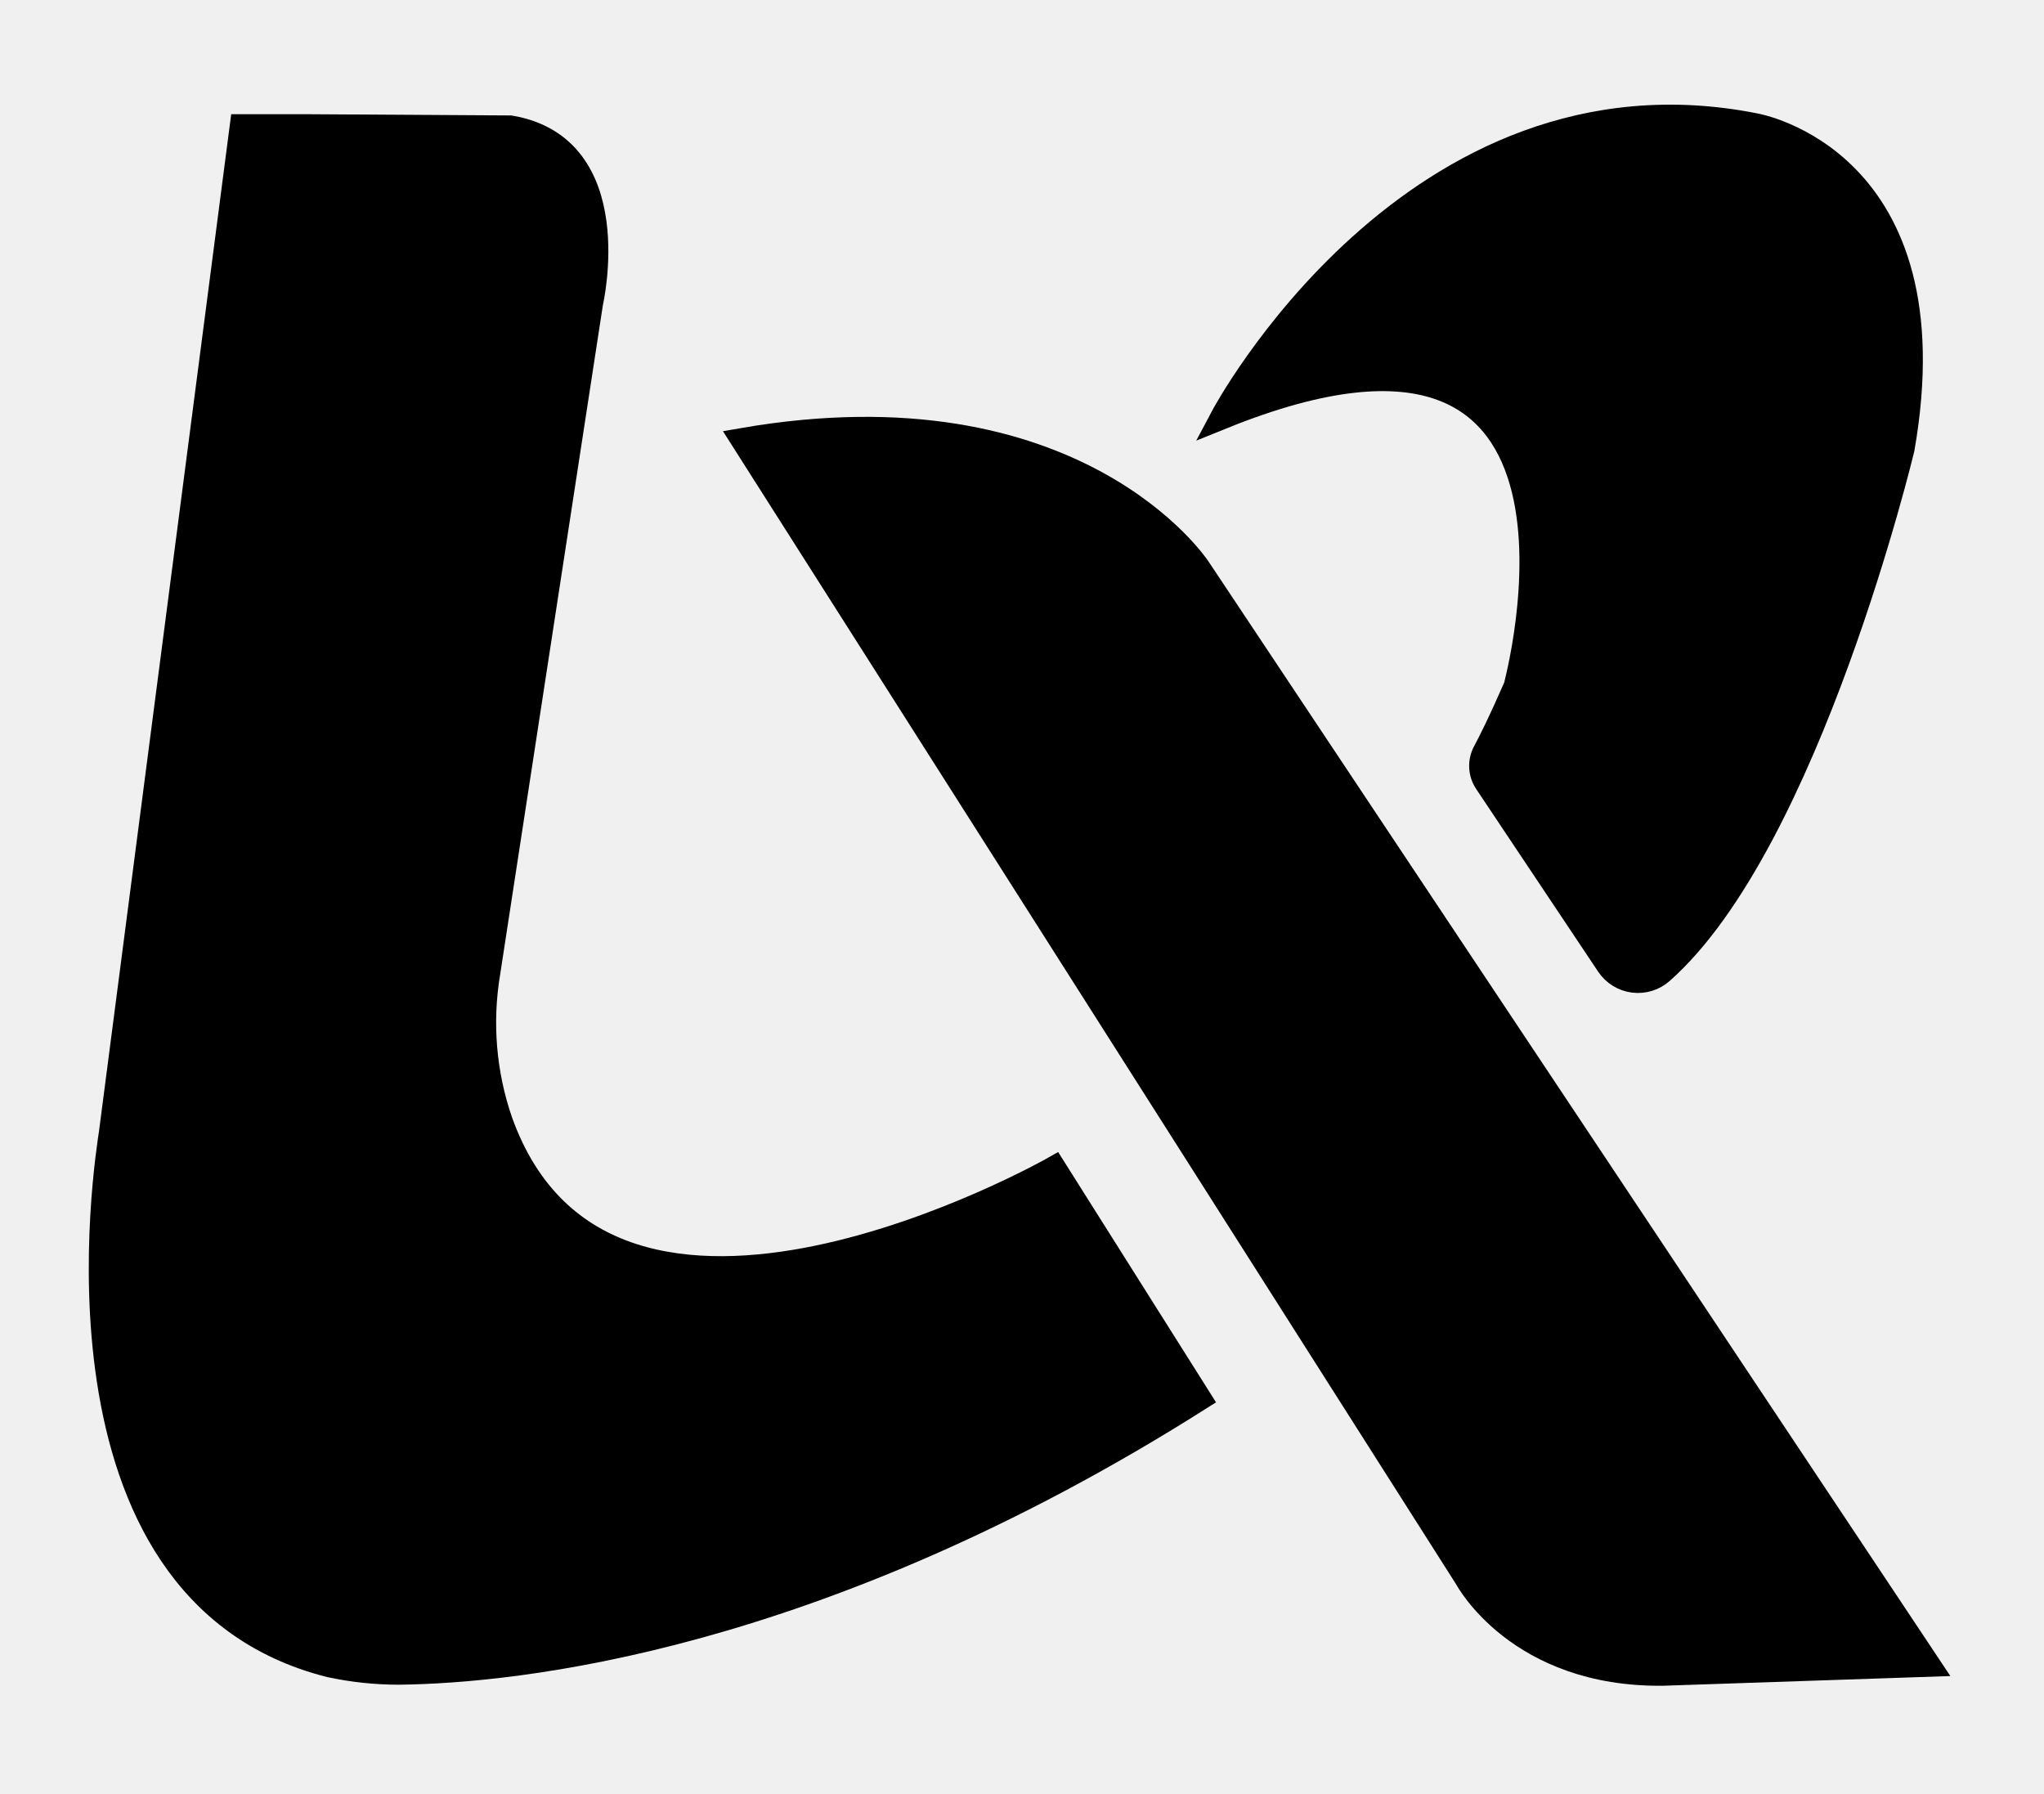
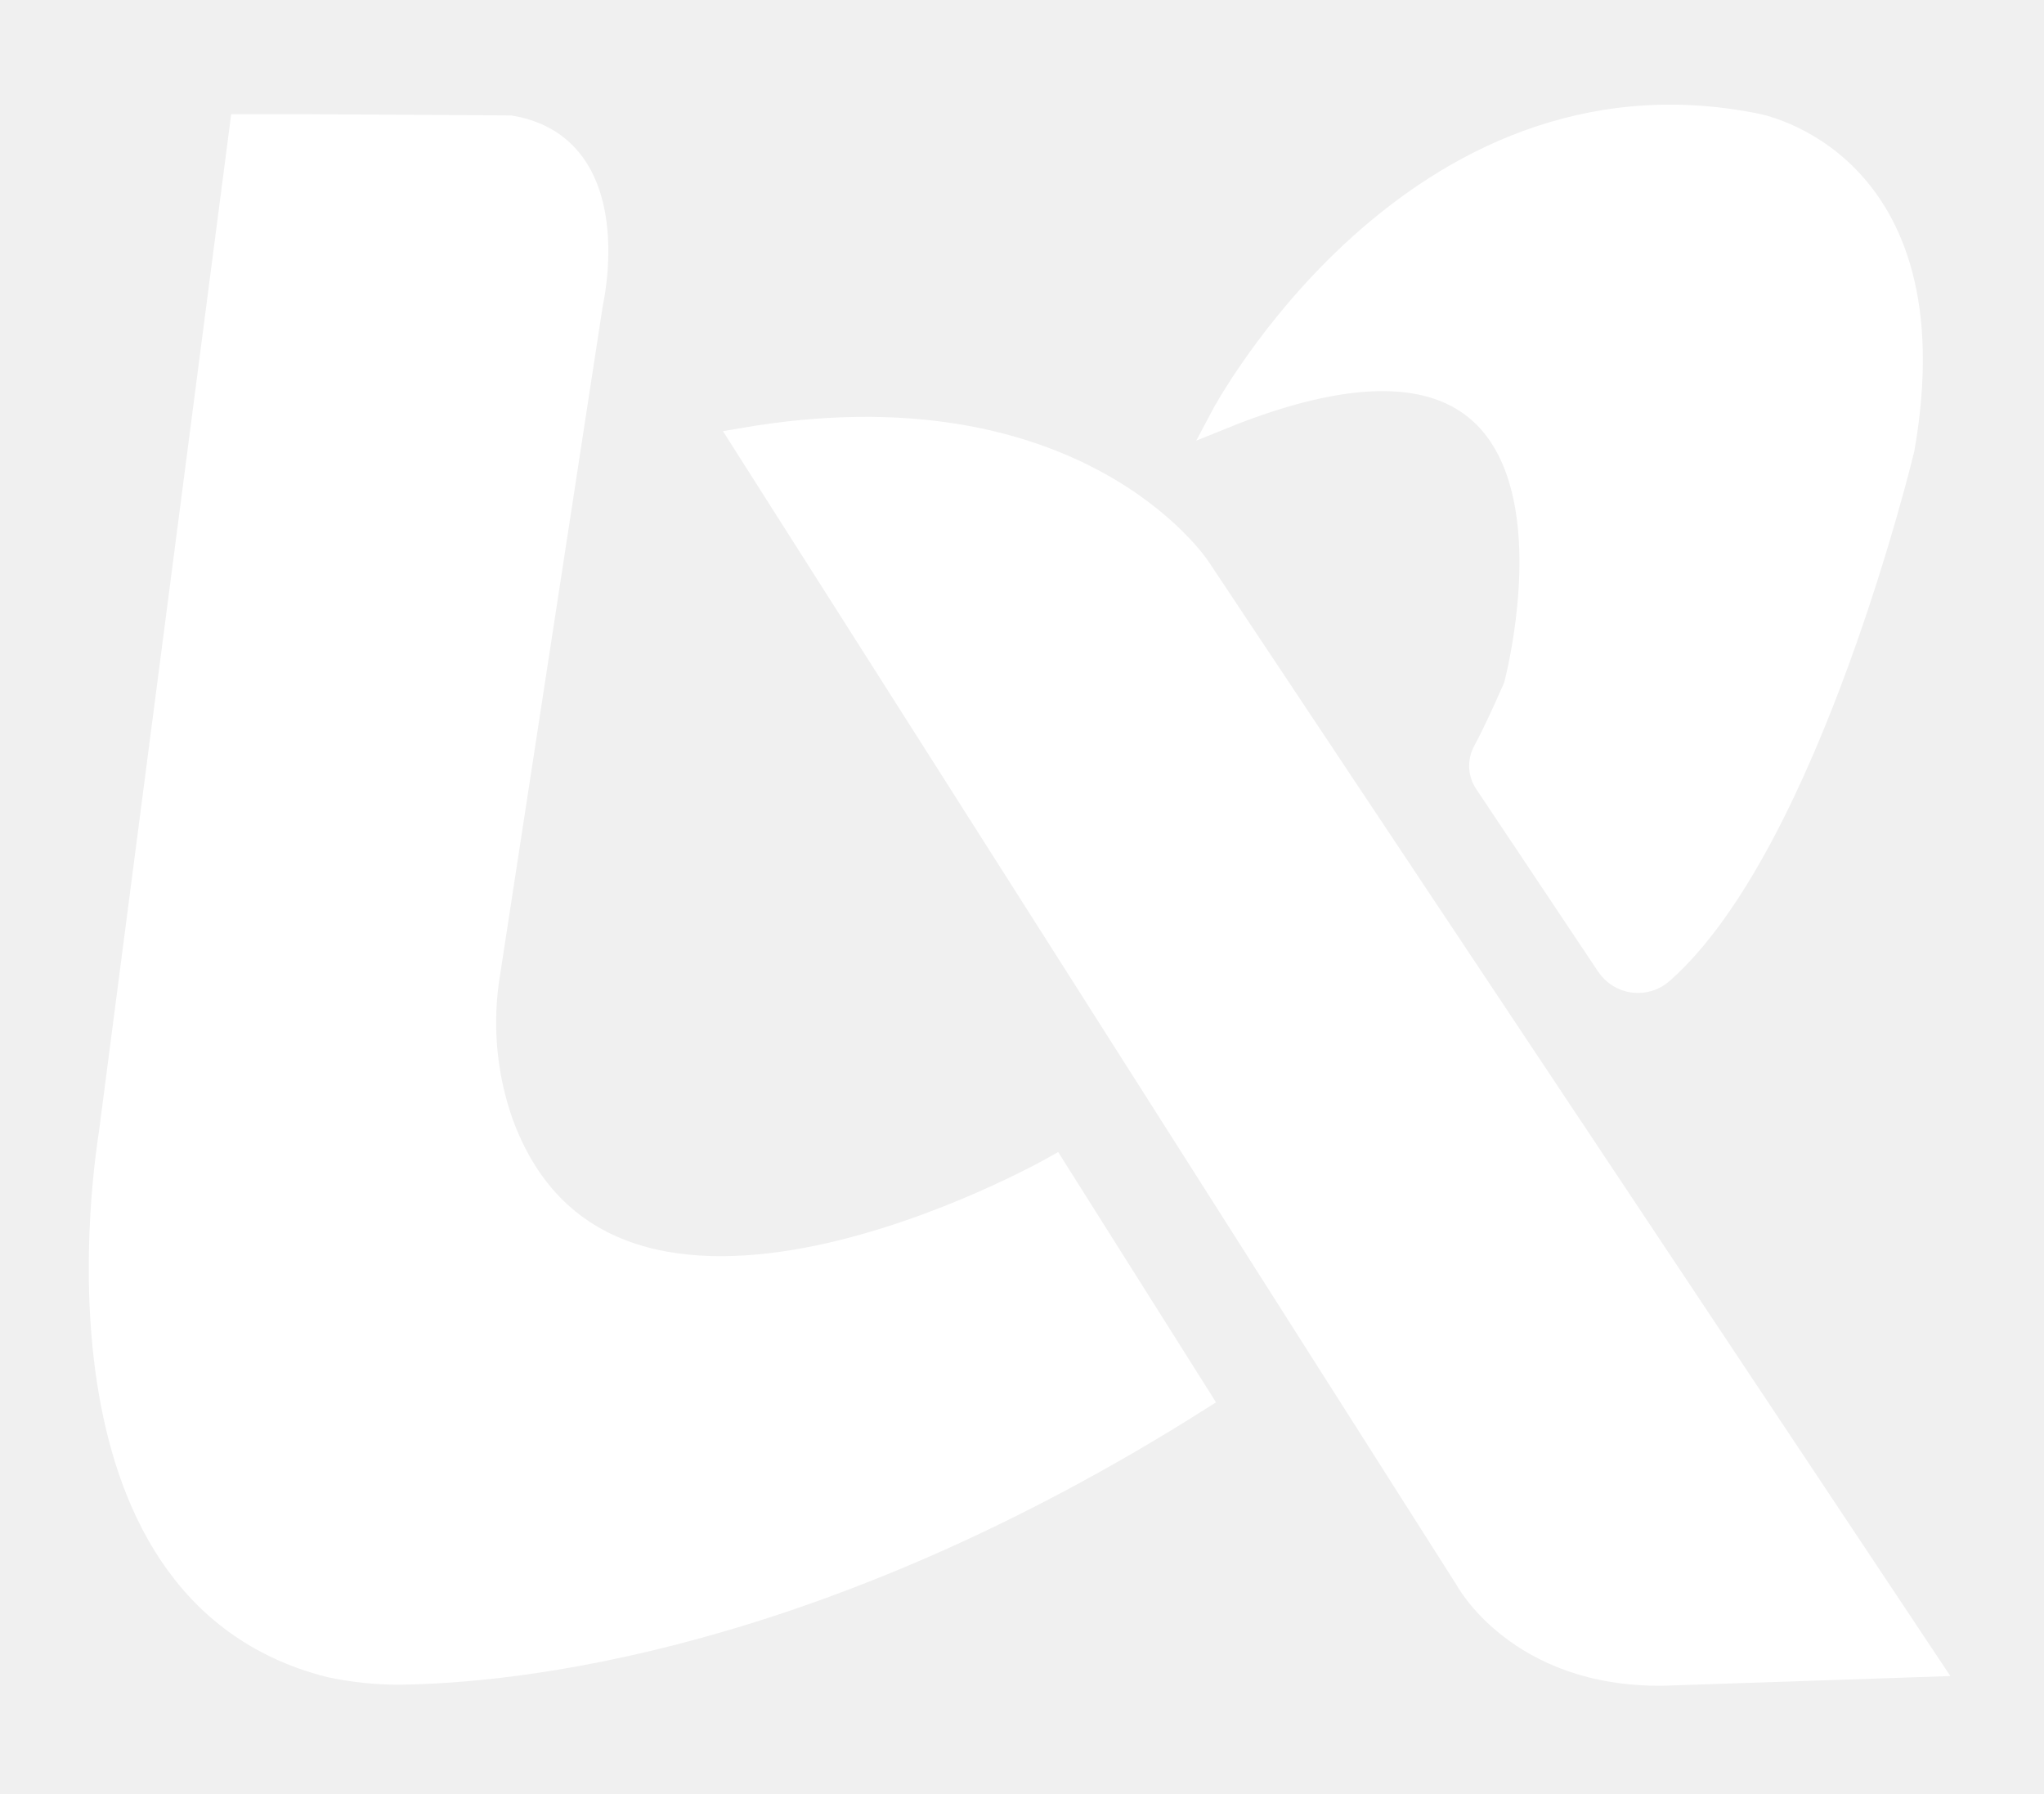
- <svg xmlns="http://www.w3.org/2000/svg" viewBox="30 34 98 86" role="img" aria-label="LingXi logo black">
-   <g fill="#000000" stroke="#000000" stroke-width="1.15" stroke-linejoin="miter" stroke-linecap="square" stroke-miterlimit="12" shape-rendering="geometricPrecision">
+ <svg xmlns="http://www.w3.org/2000/svg" viewBox="30 34 98 86" role="img" aria-label="Lingxi logo white">
+   <g fill="#FFFFFF" stroke="#FFFFFF" stroke-width="1.15" stroke-linejoin="miter" stroke-linecap="square" stroke-miterlimit="12" shape-rendering="geometricPrecision">
    <path d="M44.73,40.05H41.59L35.32,88.28a.07.07,0,0,0,0,0c-.17,1.19-3.61,22,10.5,25.56a15.78,15.78,0,0,0,3.29.35c5.52-.06,20-1.49,38.4-13.14L80.54,90S59.15,102.17,54,87.74a14.5,14.5,0,0,1-.59-7.1l4.93-32.12s1.73-7.46-3.87-8.41Z" />
    <path d="M65.61,55.09l34.7,54.57s2.46,4.66,9.42,4.58l12.73-.43-35-52.58S81.6,52.33,65.61,55.09Z" />
    <path d="M88.6,54s9.14-17.25,25.54-14c0,0,9.51,1.61,7.08,15.51,0,0-4.52,18.86-11.54,25.08a1.72,1.72,0,0,1-2.58-.33l-5.85-8.76a1.42,1.42,0,0,1-.07-1.45c.29-.54.76-1.48,1.48-3.13C102.66,66.91,108.37,46,88.6,54Z" />
  </g>
</svg>
